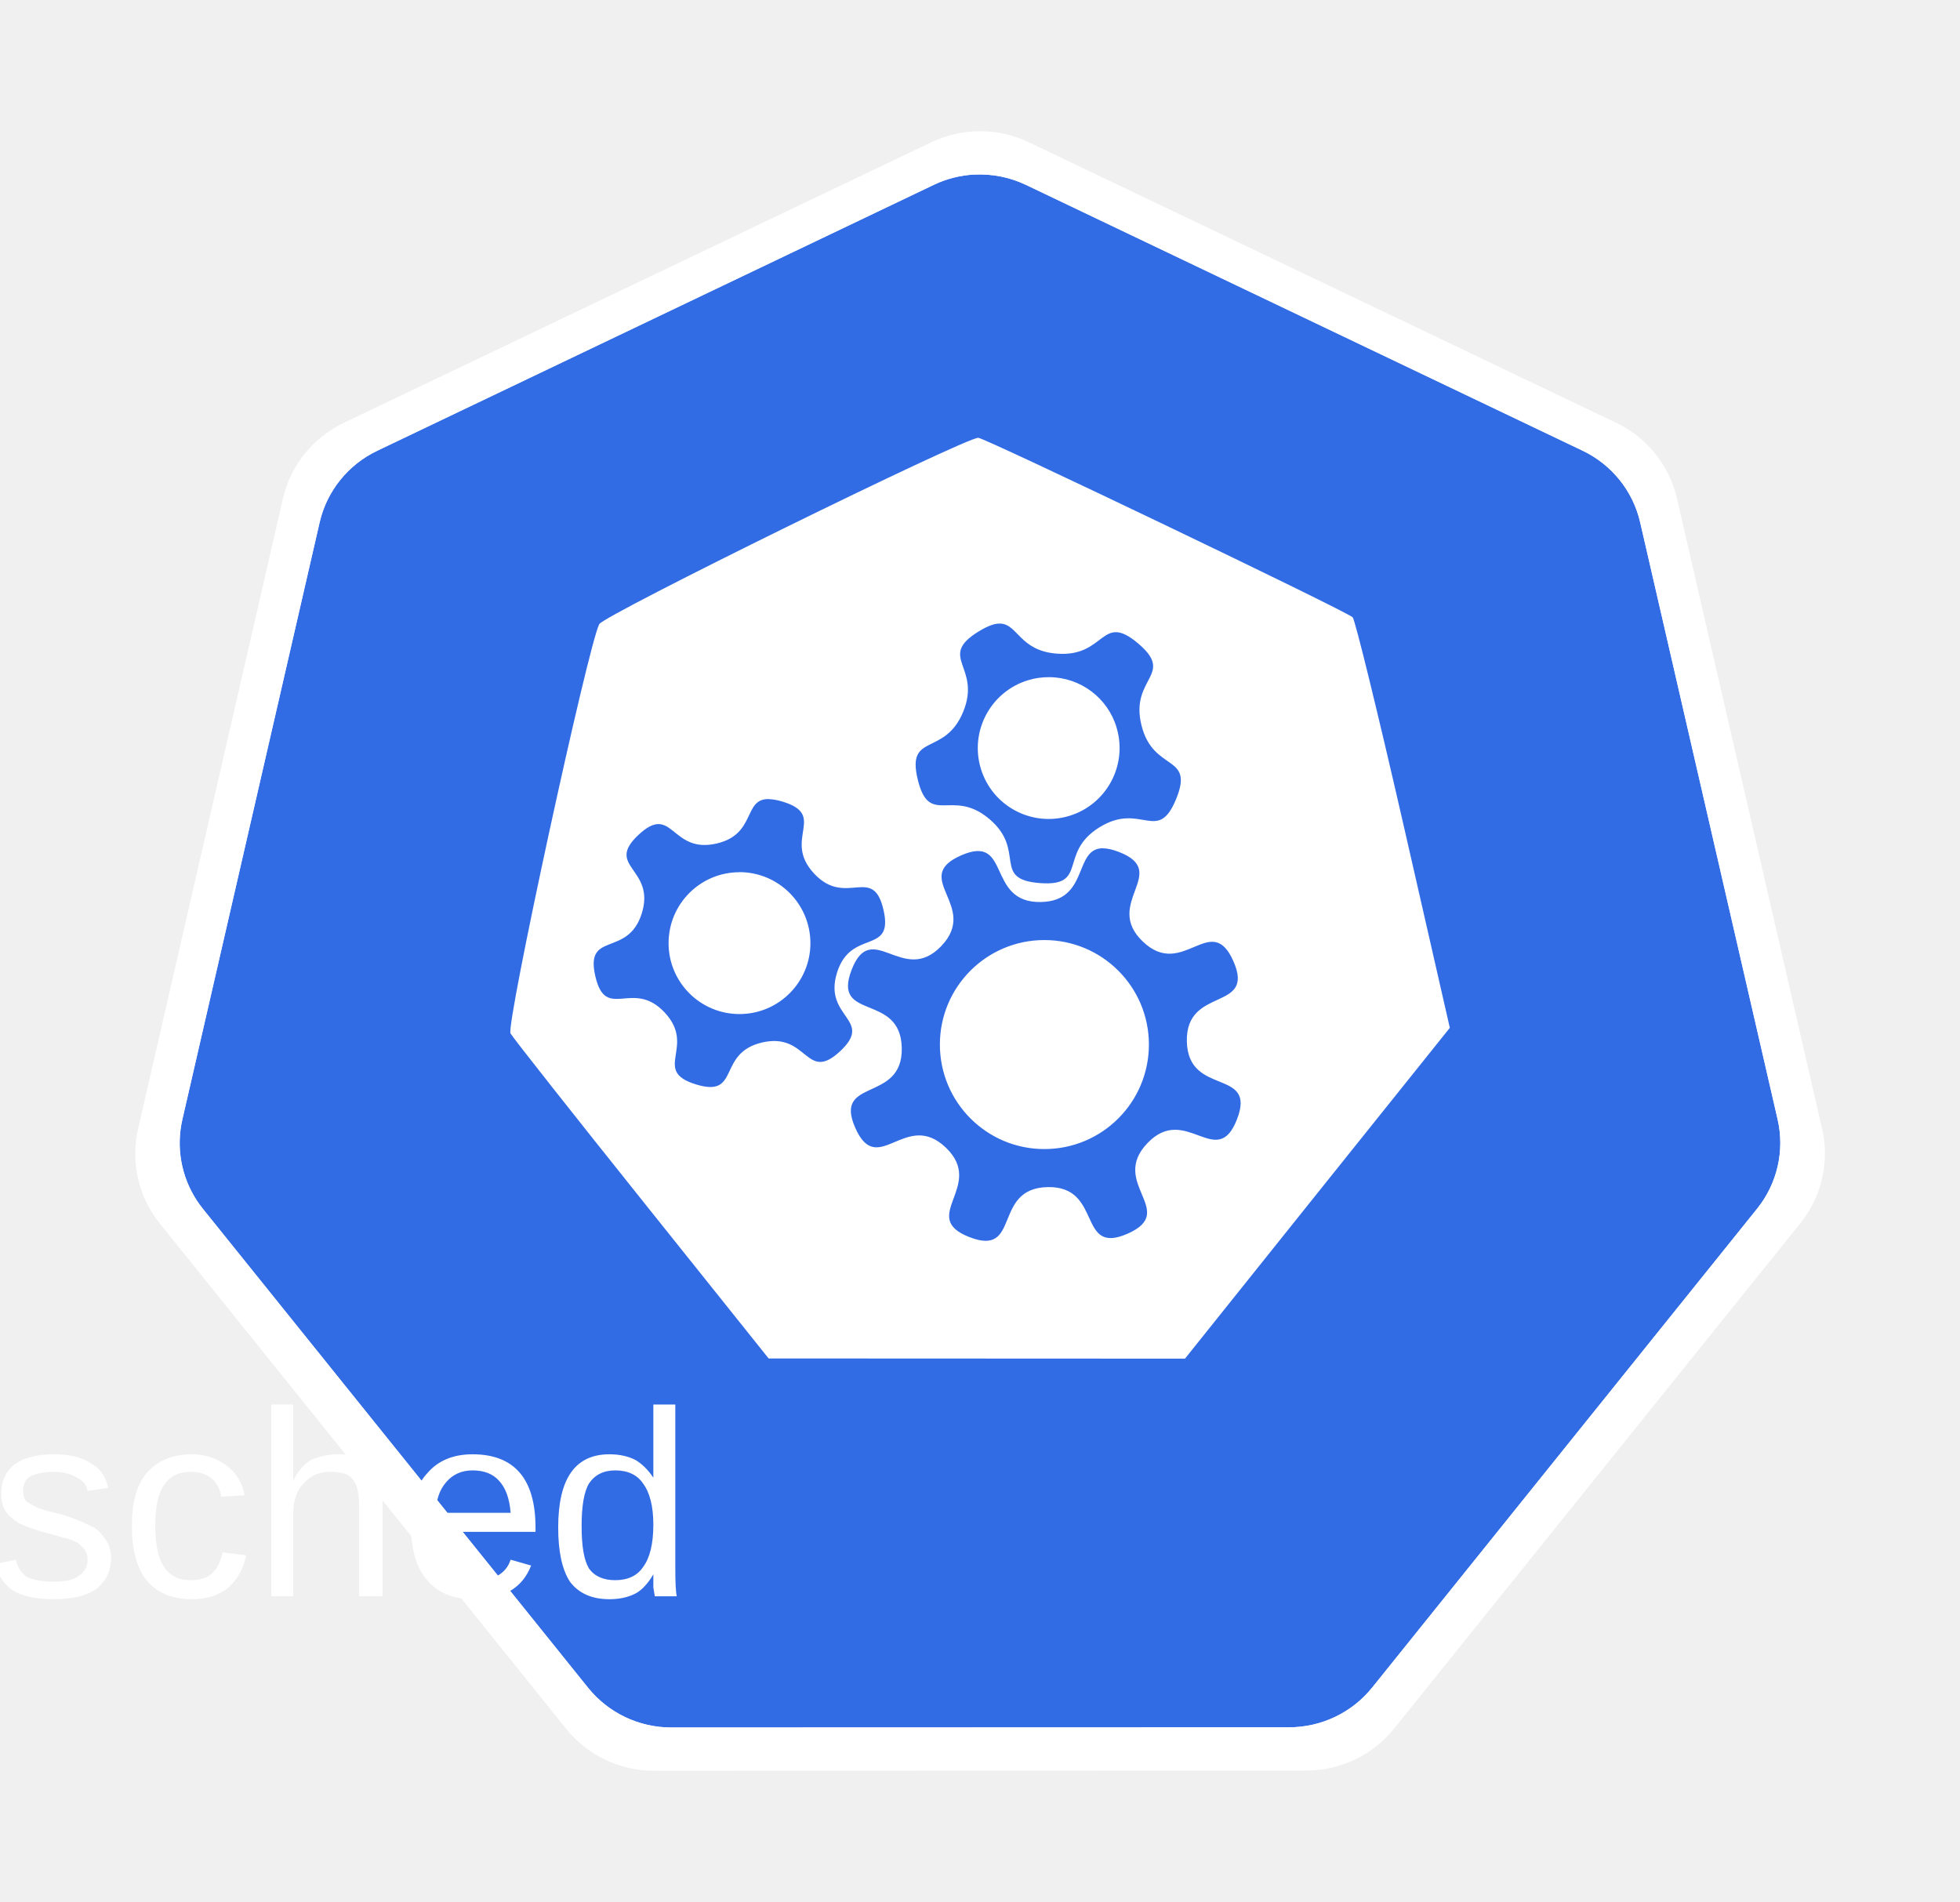
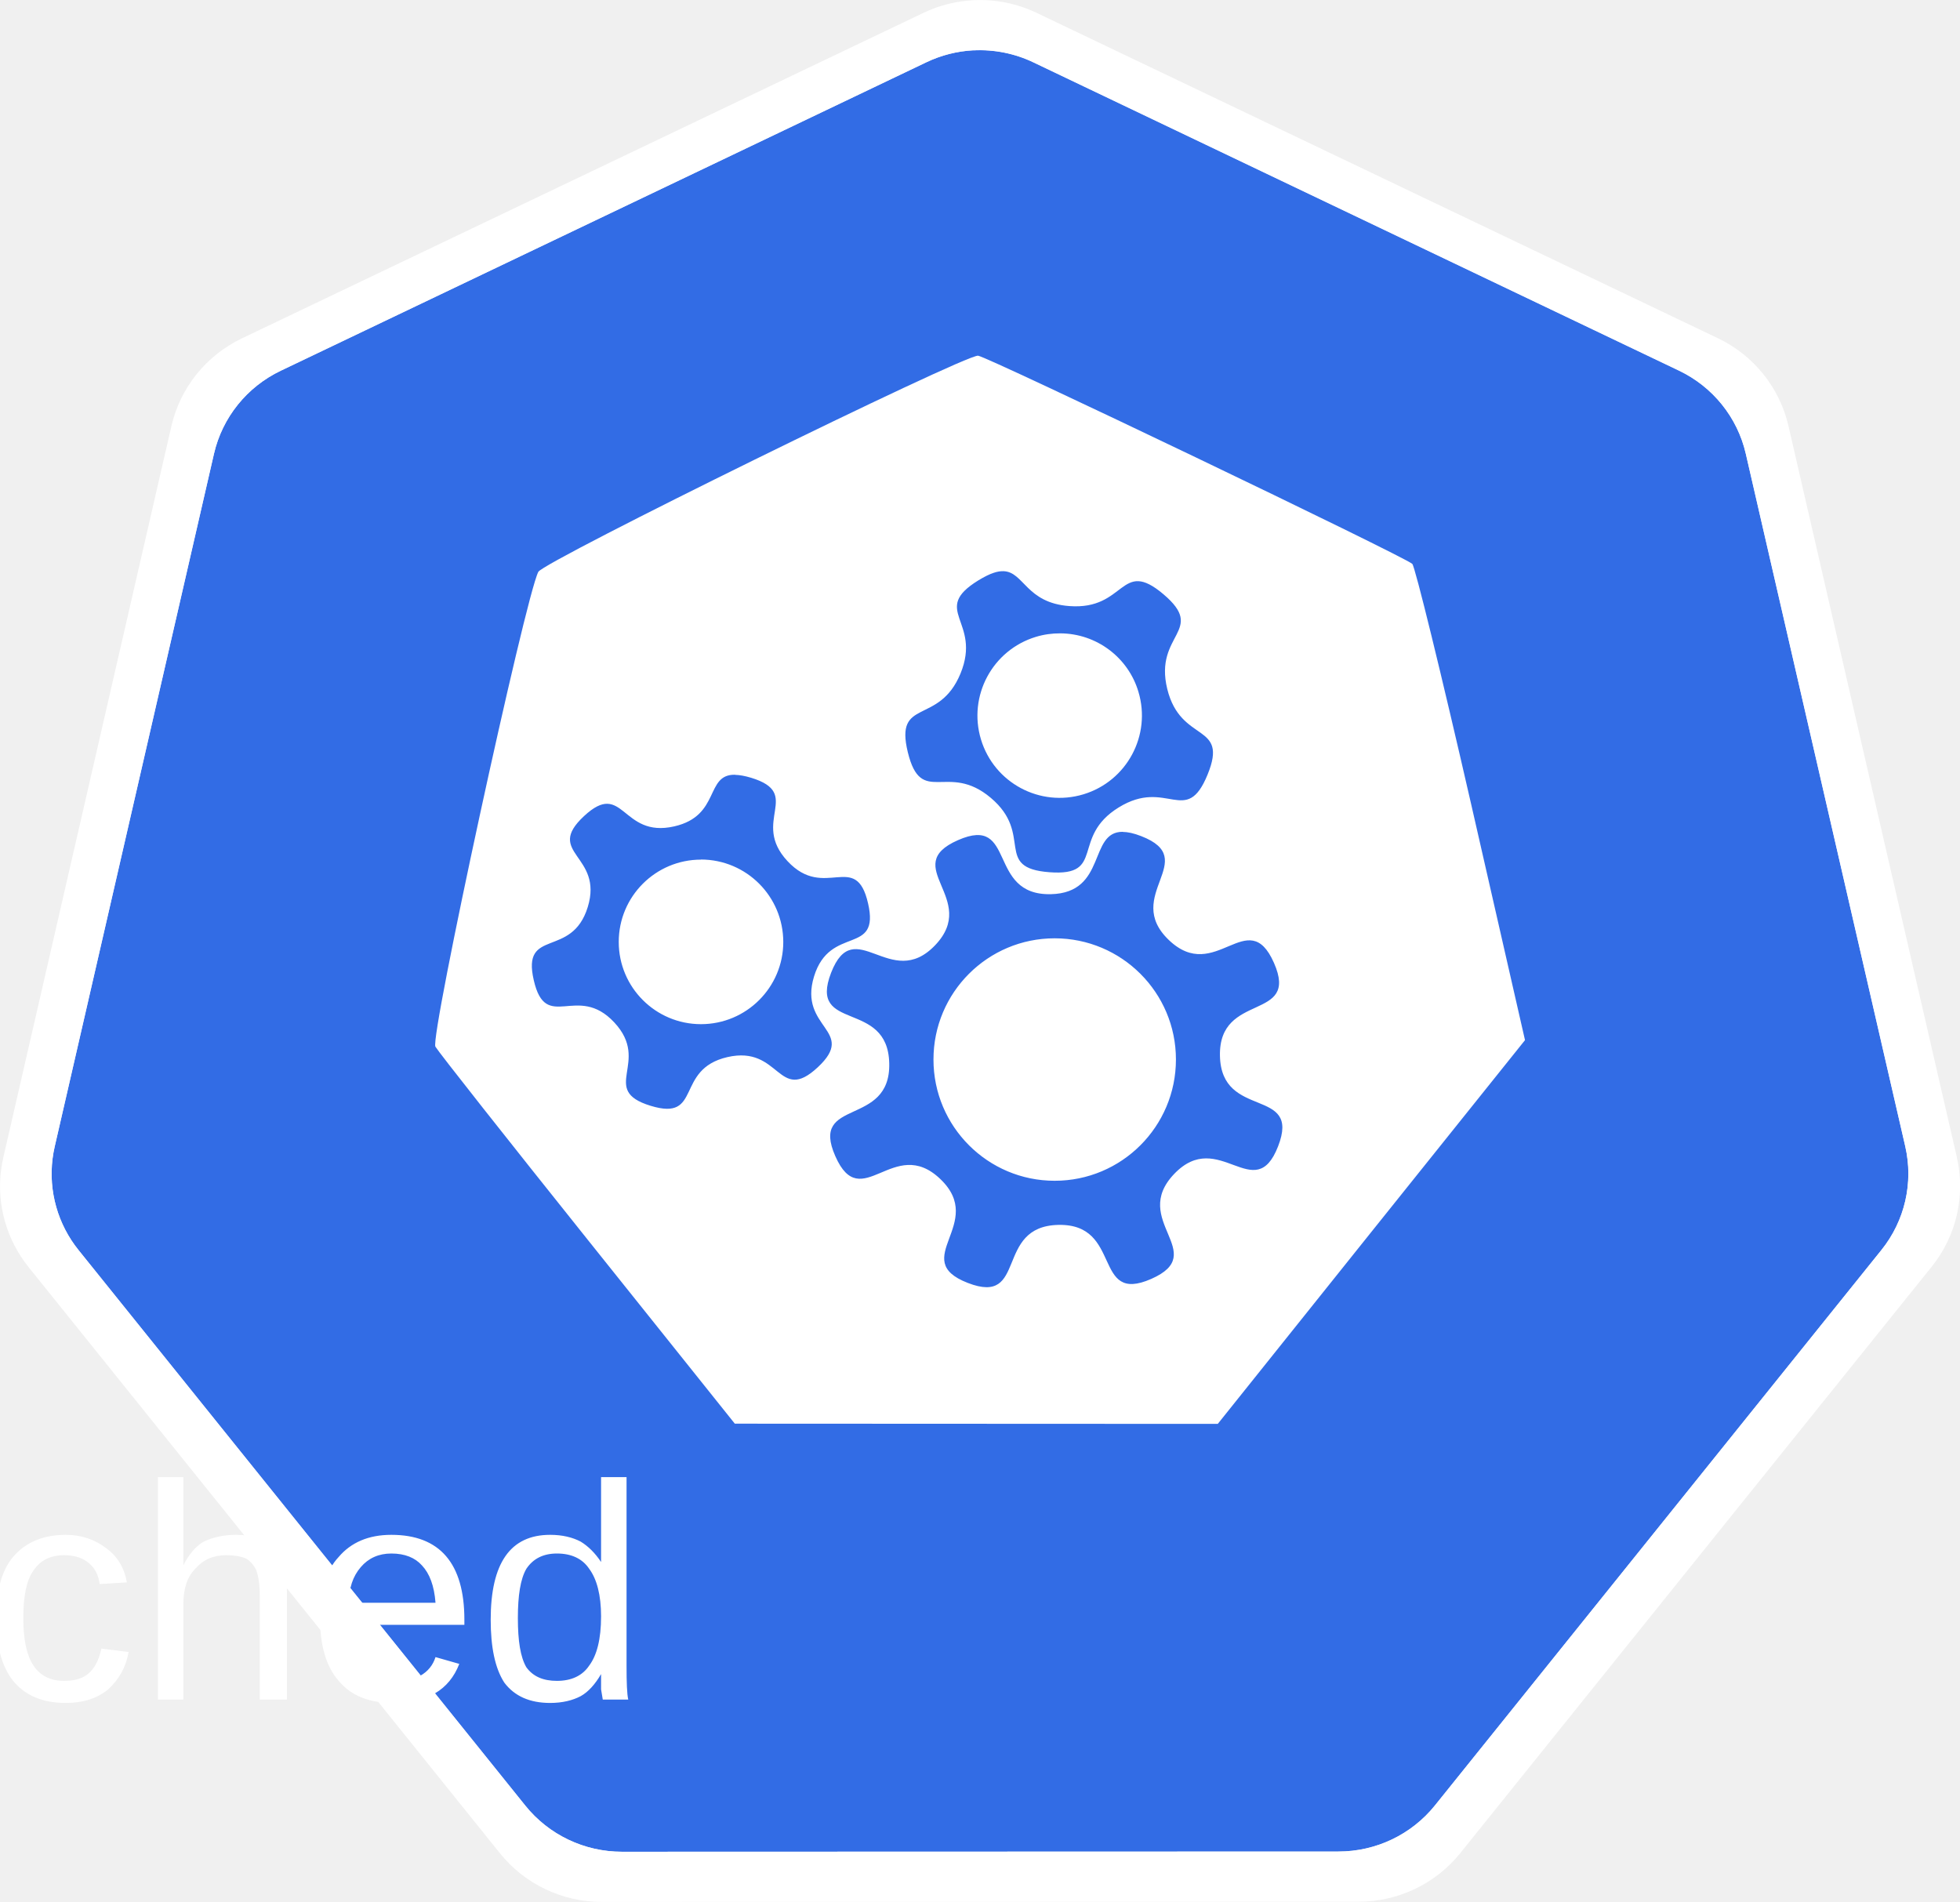
- <svg xmlns="http://www.w3.org/2000/svg" width="18.035mm" height="17.5mm" viewBox="-1.443 -1.4 20.921 20.3" version="1.1" id="svg11531">
+ <svg xmlns="http://www.w3.org/2000/svg" width="18.035mm" height="17.5mm" viewBox="0 0 18.035 17.5" version="1.1" id="svg11531">
  <defs id="defs11525" />
  <g id="layer1" transform="translate(-0.9926264,-1.174181)">
    <g id="g70" transform="matrix(1.014889,0,0,1.014889,16.90215,-2.698726)">
      <path id="path3055" d="m -6.849,4.272 a 1.119,1.11 0 0 0 -0.429,0.109 l -5.852,2.796 a 1.119,1.11 0 0 0 -0.606,0.753 l -1.444,6.281 a 1.119,1.11 0 0 0 0.152,0.851 1.119,1.11 0 0 0 0.064,0.088 l 4.051,5.037 a 1.119,1.11 0 0 0 0.875,0.418 l 6.496,-0.002 a 1.119,1.11 0 0 0 0.875,-0.417 L 1.382,15.149 A 1.119,1.11 0 0 0 1.598,14.21 L 0.152,7.929 A 1.119,1.11 0 0 0 -0.453,7.176 L -6.307,4.381 A 1.119,1.11 0 0 0 -6.849,4.272 Z" fill="#326ce5" fill-opacity="1" stroke="none" stroke-width="0" stroke-dasharray="none" stroke-opacity="1" />
      <path id="path3054-2-9" d="M -6.852,3.818 A 1.181,1.172 0 0 0 -7.304,3.933 l -6.179,2.951 a 1.181,1.172 0 0 0 -0.639,0.795 l -1.524,6.631 a 1.181,1.172 0 0 0 0.16,0.899 1.181,1.172 0 0 0 0.067,0.093 l 4.276,5.317 a 1.181,1.172 0 0 0 0.924,0.441 l 6.858,-0.002 a 1.181,1.172 0 0 0 0.924,-0.44 l 4.275,-5.318 a 1.181,1.172 0 0 0 0.228,-0.991 L 0.539,7.678 A 1.181,1.172 0 0 0 -0.1,6.883 L -6.279,3.932 A 1.181,1.172 0 0 0 -6.852,3.818 Z m 0.003,0.455 a 1.119,1.11 0 0 1 0.543,0.109 l 5.853,2.795 A 1.119,1.11 0 0 1 0.152,7.929 L 1.598,14.21 a 1.119,1.11 0 0 1 -0.216,0.939 l -4.049,5.037 a 1.119,1.11 0 0 1 -0.875,0.417 l -6.496,0.002 a 1.119,1.11 0 0 1 -0.875,-0.418 l -4.051,-5.037 a 1.119,1.11 0 0 1 -0.064,-0.088 1.119,1.11 0 0 1 -0.152,-0.851 l 1.444,-6.281 a 1.119,1.11 0 0 1 0.606,-0.753 l 5.852,-2.796 a 1.119,1.11 0 0 1 0.429,-0.109 z" text-anchor="start" font-size="medium" font-family="Sans" fill="#ffffff" fill-opacity="1" fill-rule="nonzero" stroke="none" stroke-width="0" stroke-dasharray="none" />
    </g>
    <text id="text2066" y="16.812" x="10.067" xml:space="preserve" font-size="10.583px" font-family="Sans" fill="#ffffff" fill-opacity="1" stroke="none" stroke-width="0.265px" stroke-linecap="butt" stroke-linejoin="miter" stroke-opacity="1">
      <tspan text-anchor="middle" y="16.812" x="10.067" id="tspan2064" font-size="2.822px" font-family="Arial" fill="#ffffff" fill-opacity="1" stroke-width="0.265px">sched</tspan>
    </text>
    <path id="path1984" d="m 9.992,4.447 c -0.138,-0.004 -3.995,1.892 -4.046,1.989 -0.121,0.234 -0.999,4.281 -0.947,4.369 0.03,0.051 0.662,0.852 1.405,1.781 l 1.35,1.688 2.222,0.001 2.222,0.001 1.413,-1.766 1.414,-1.765 -0.495,-2.169 C 14.257,7.383 14.013,6.387 13.988,6.363 13.919,6.296 10.067,4.45 9.992,4.447 Z m 0.236,1.983 c 0.187,0.008 0.206,0.292 0.605,0.321 0.522,0.039 0.466,-0.447 0.865,-0.109 0.399,0.338 -0.089,0.363 0.035,0.871 0.124,0.508 0.569,0.305 0.371,0.789 -0.198,0.484 -0.373,0.027 -0.818,0.302 -0.445,0.275 -0.115,0.635 -0.636,0.596 -0.522,-0.039 -0.14,-0.346 -0.54,-0.684 C 9.712,8.179 9.47,8.604 9.346,8.096 9.222,7.588 9.632,7.855 9.831,7.371 10.029,6.887 9.549,6.79 9.994,6.515 c 0.056,-0.034 0.102,-0.057 0.142,-0.07 0.035,-0.012 0.065,-0.016 0.092,-0.015 z m 0.521,0.572 c -0.076,-5.306e-4 -0.151,0.01 -0.224,0.032 -0.4,0.121 -0.627,0.543 -0.506,0.944 0.121,0.4 0.543,0.626 0.943,0.505 0.4,-0.121 0.626,-0.543 0.506,-0.943 C 11.374,7.223 11.082,7.004 10.75,7.002 Z M 7.757,8.304 c 0.04,7.9e-4 0.088,0.009 0.148,0.027 0.48,0.147 -0.008,0.4 0.334,0.767 0.342,0.367 0.629,-0.101 0.741,0.388 0.113,0.489 -0.35,0.193 -0.497,0.673 -0.147,0.48 0.401,0.494 0.034,0.836 -0.367,0.342 -0.342,-0.206 -0.831,-0.094 -0.489,0.113 -0.227,0.595 -0.707,0.448 -0.48,-0.147 0.008,-0.4 -0.334,-0.767 -0.342,-0.367 -0.629,0.101 -0.741,-0.389 -0.113,-0.489 0.35,-0.193 0.497,-0.673 0.147,-0.48 -0.402,-0.494 -0.035,-0.836 0.367,-0.342 0.342,0.206 0.831,0.094 0.428,-0.098 0.281,-0.48 0.559,-0.475 z m 3.567,0.525 c 0.046,5.36e-4 0.101,0.012 0.17,0.039 0.553,0.215 -0.175,0.546 0.254,0.956 0.429,0.41 0.727,-0.333 0.967,0.21 0.239,0.543 -0.51,0.262 -0.497,0.856 0.013,0.593 0.75,0.279 0.535,0.832 -0.215,0.553 -0.546,-0.175 -0.956,0.254 -0.41,0.429 0.332,0.727 -0.211,0.966 -0.543,0.239 -0.261,-0.51 -0.855,-0.497 -0.593,0.013 -0.279,0.749 -0.833,0.534 C 9.345,12.765 10.074,12.433 9.645,12.023 9.216,11.613 8.918,12.356 8.679,11.813 8.439,11.27 9.189,11.551 9.175,10.958 9.162,10.364 8.426,10.678 8.64,10.125 8.855,9.572 9.187,10.301 9.597,9.872 10.007,9.443 9.264,9.144 9.807,8.905 c 0.543,-0.239 0.262,0.51 0.855,0.497 0.519,-0.012 0.343,-0.576 0.662,-0.574 z m -3.881,0.255 c -0.418,-1.58e-4 -0.757,0.339 -0.757,0.757 -1.59e-4,0.418 0.339,0.757 0.757,0.757 0.418,-1.48e-4 0.757,-0.339 0.757,-0.757 C 8.199,9.422 7.861,9.084 7.443,9.083 Z M 10.697,9.808 c -0.616,4.2e-5 -1.115,0.499 -1.115,1.115 -2.38e-4,0.616 0.499,1.116 1.115,1.116 0.616,2.22e-4 1.116,-0.499 1.116,-1.116 0,-0.616 -0.5,-1.115 -1.116,-1.115 z" opacity="1" fill="#ffffff" fill-opacity="1" stroke="#eeeeee" stroke-width="0" stroke-dasharray="none" stroke-opacity="1" />
  </g>
</svg>
